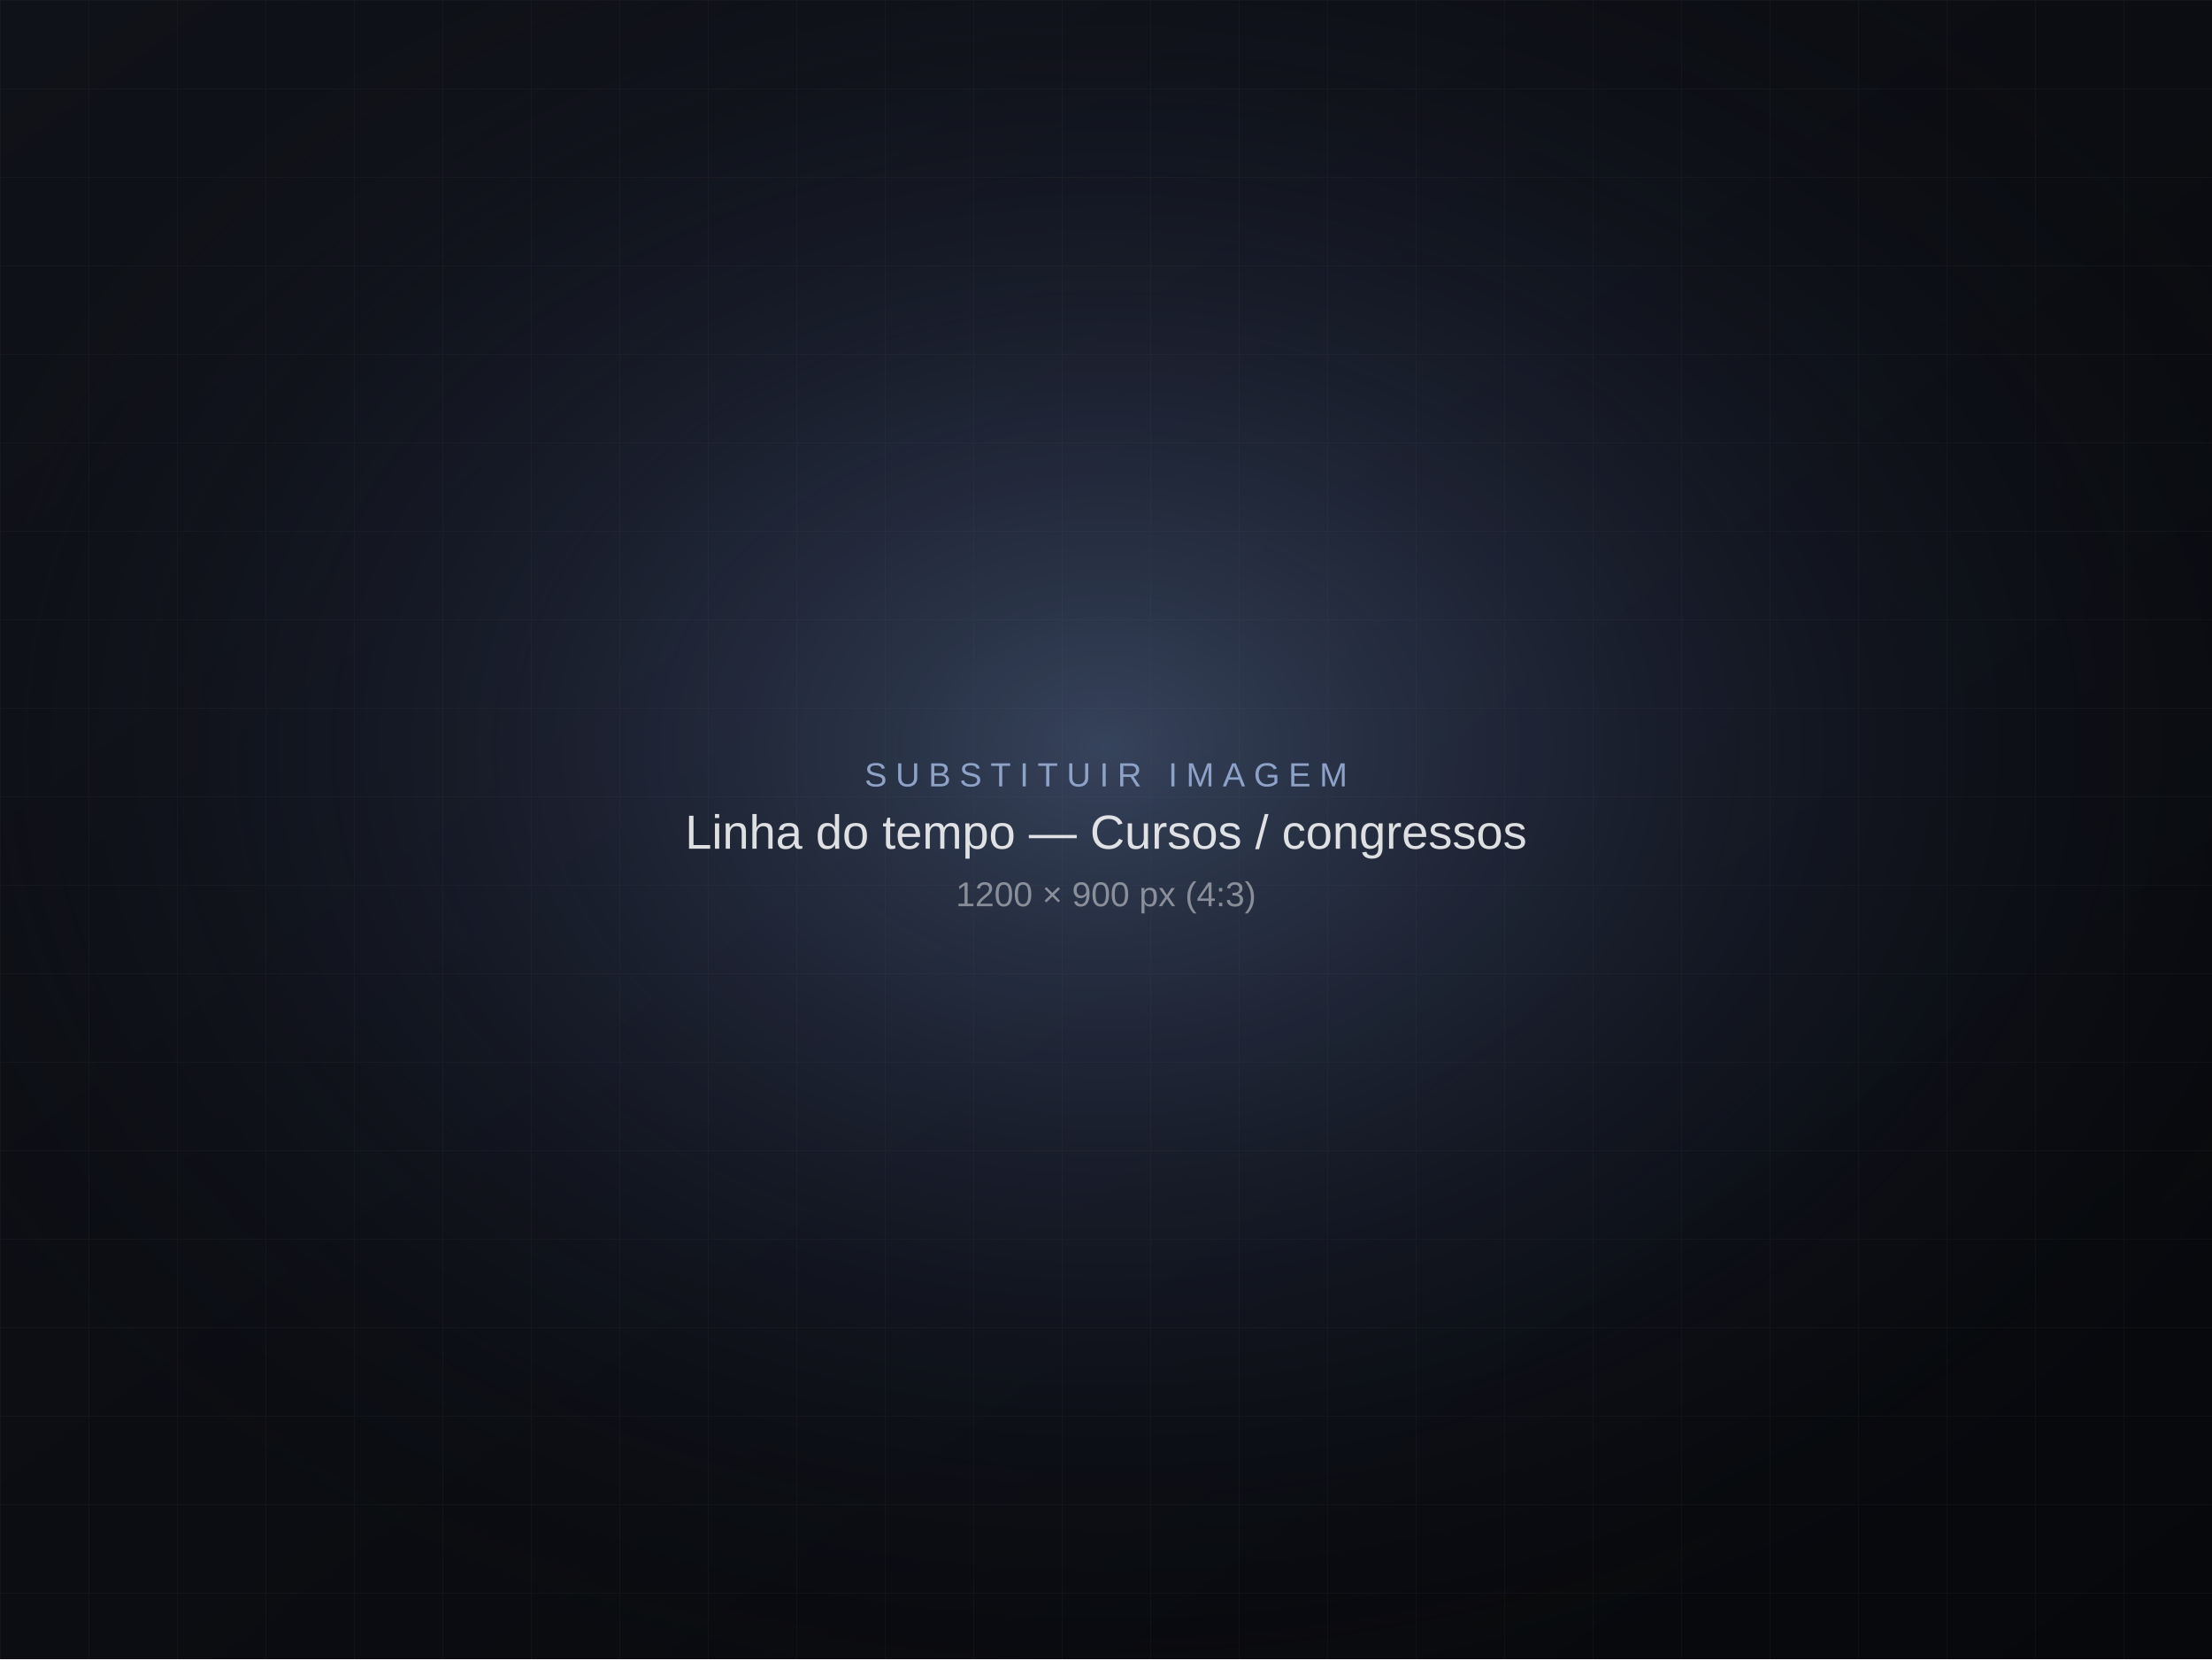
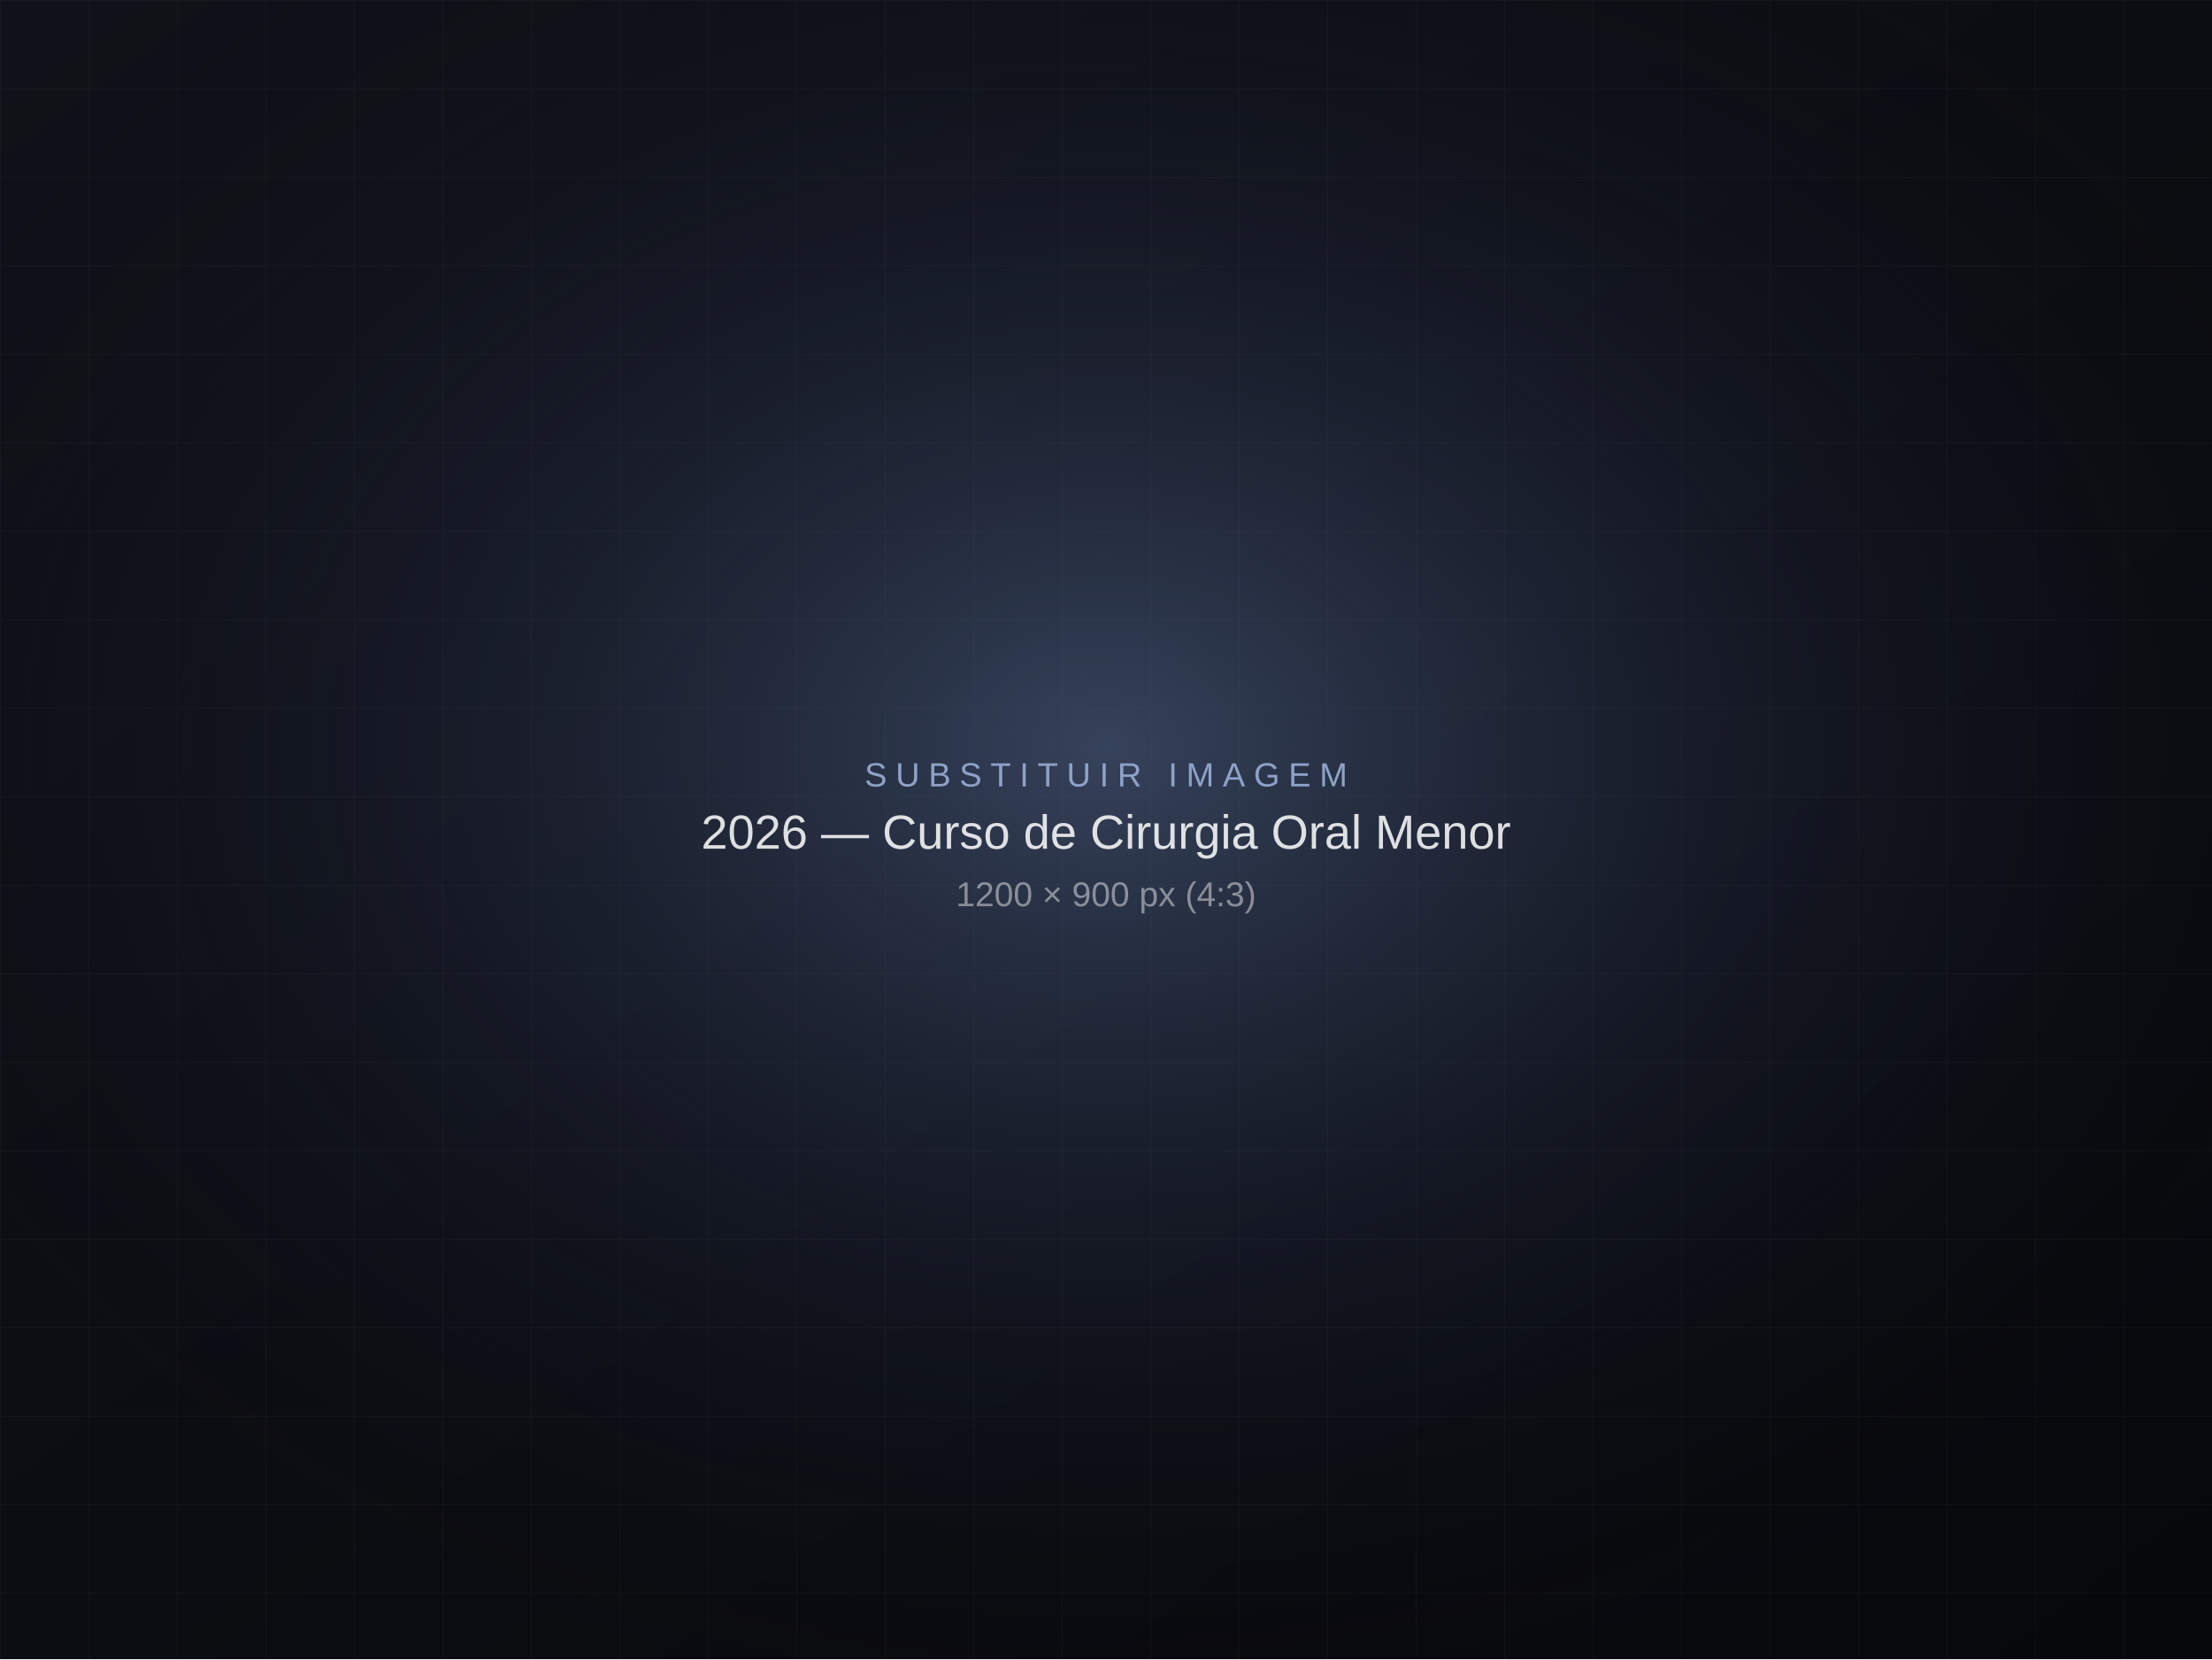
<svg xmlns="http://www.w3.org/2000/svg" width="1200" height="900" viewBox="0 0 1200 900">
  <defs>
    <radialGradient id="glow" cx="0.5" cy="0.45" r="0.6">
      <stop offset="0" stop-color="#596F98" stop-opacity=".55" />
      <stop offset=".55" stop-color="#2a3350" stop-opacity=".25" />
      <stop offset="1" stop-color="#0a0b10" stop-opacity="0" />
    </radialGradient>
    <linearGradient id="bg" x1="0" y1="0" x2="1" y2="1">
      <stop offset="0" stop-color="#101219" />
      <stop offset="1" stop-color="#07080b" />
    </linearGradient>
    <linearGradient id="sil" x1="0" y1="0" x2="0" y2="1">
      <stop offset="0" stop-color="#2b3247" />
      <stop offset="1" stop-color="#0d0f15" />
    </linearGradient>
    <pattern id="grid" width="48" height="48" patternUnits="userSpaceOnUse">
      <path d="M48 0H0V48" fill="none" stroke="#ffffff" stroke-opacity=".035" />
    </pattern>
  </defs>
  <rect width="1200" height="900" fill="url(#bg)" />
  <rect width="1200" height="900" fill="url(#grid)" />
  <rect width="1200" height="900" fill="url(#glow)" />
  <g font-family="Arial, Helvetica, sans-serif" text-anchor="middle">
    <text x="600" y="426.6" fill="#8EA2C8" font-size="18.2" letter-spacing="4.68">SUBSTITUIR IMAGEM</text>
-     <text x="600" y="460.4" fill="#ffffff" fill-opacity=".85" font-size="26">Linha do tempo — Cursos / congressos</text>
+     <text x="600" y="460.4" fill="#ffffff" fill-opacity=".85" font-size="26">2026 — Curso de Cirurgia Oral Menor</text>
    <text x="600" y="491.6" fill="#ffffff" fill-opacity=".45" font-size="18.72">1200 × 900 px (4:3)</text>
  </g>
</svg>
